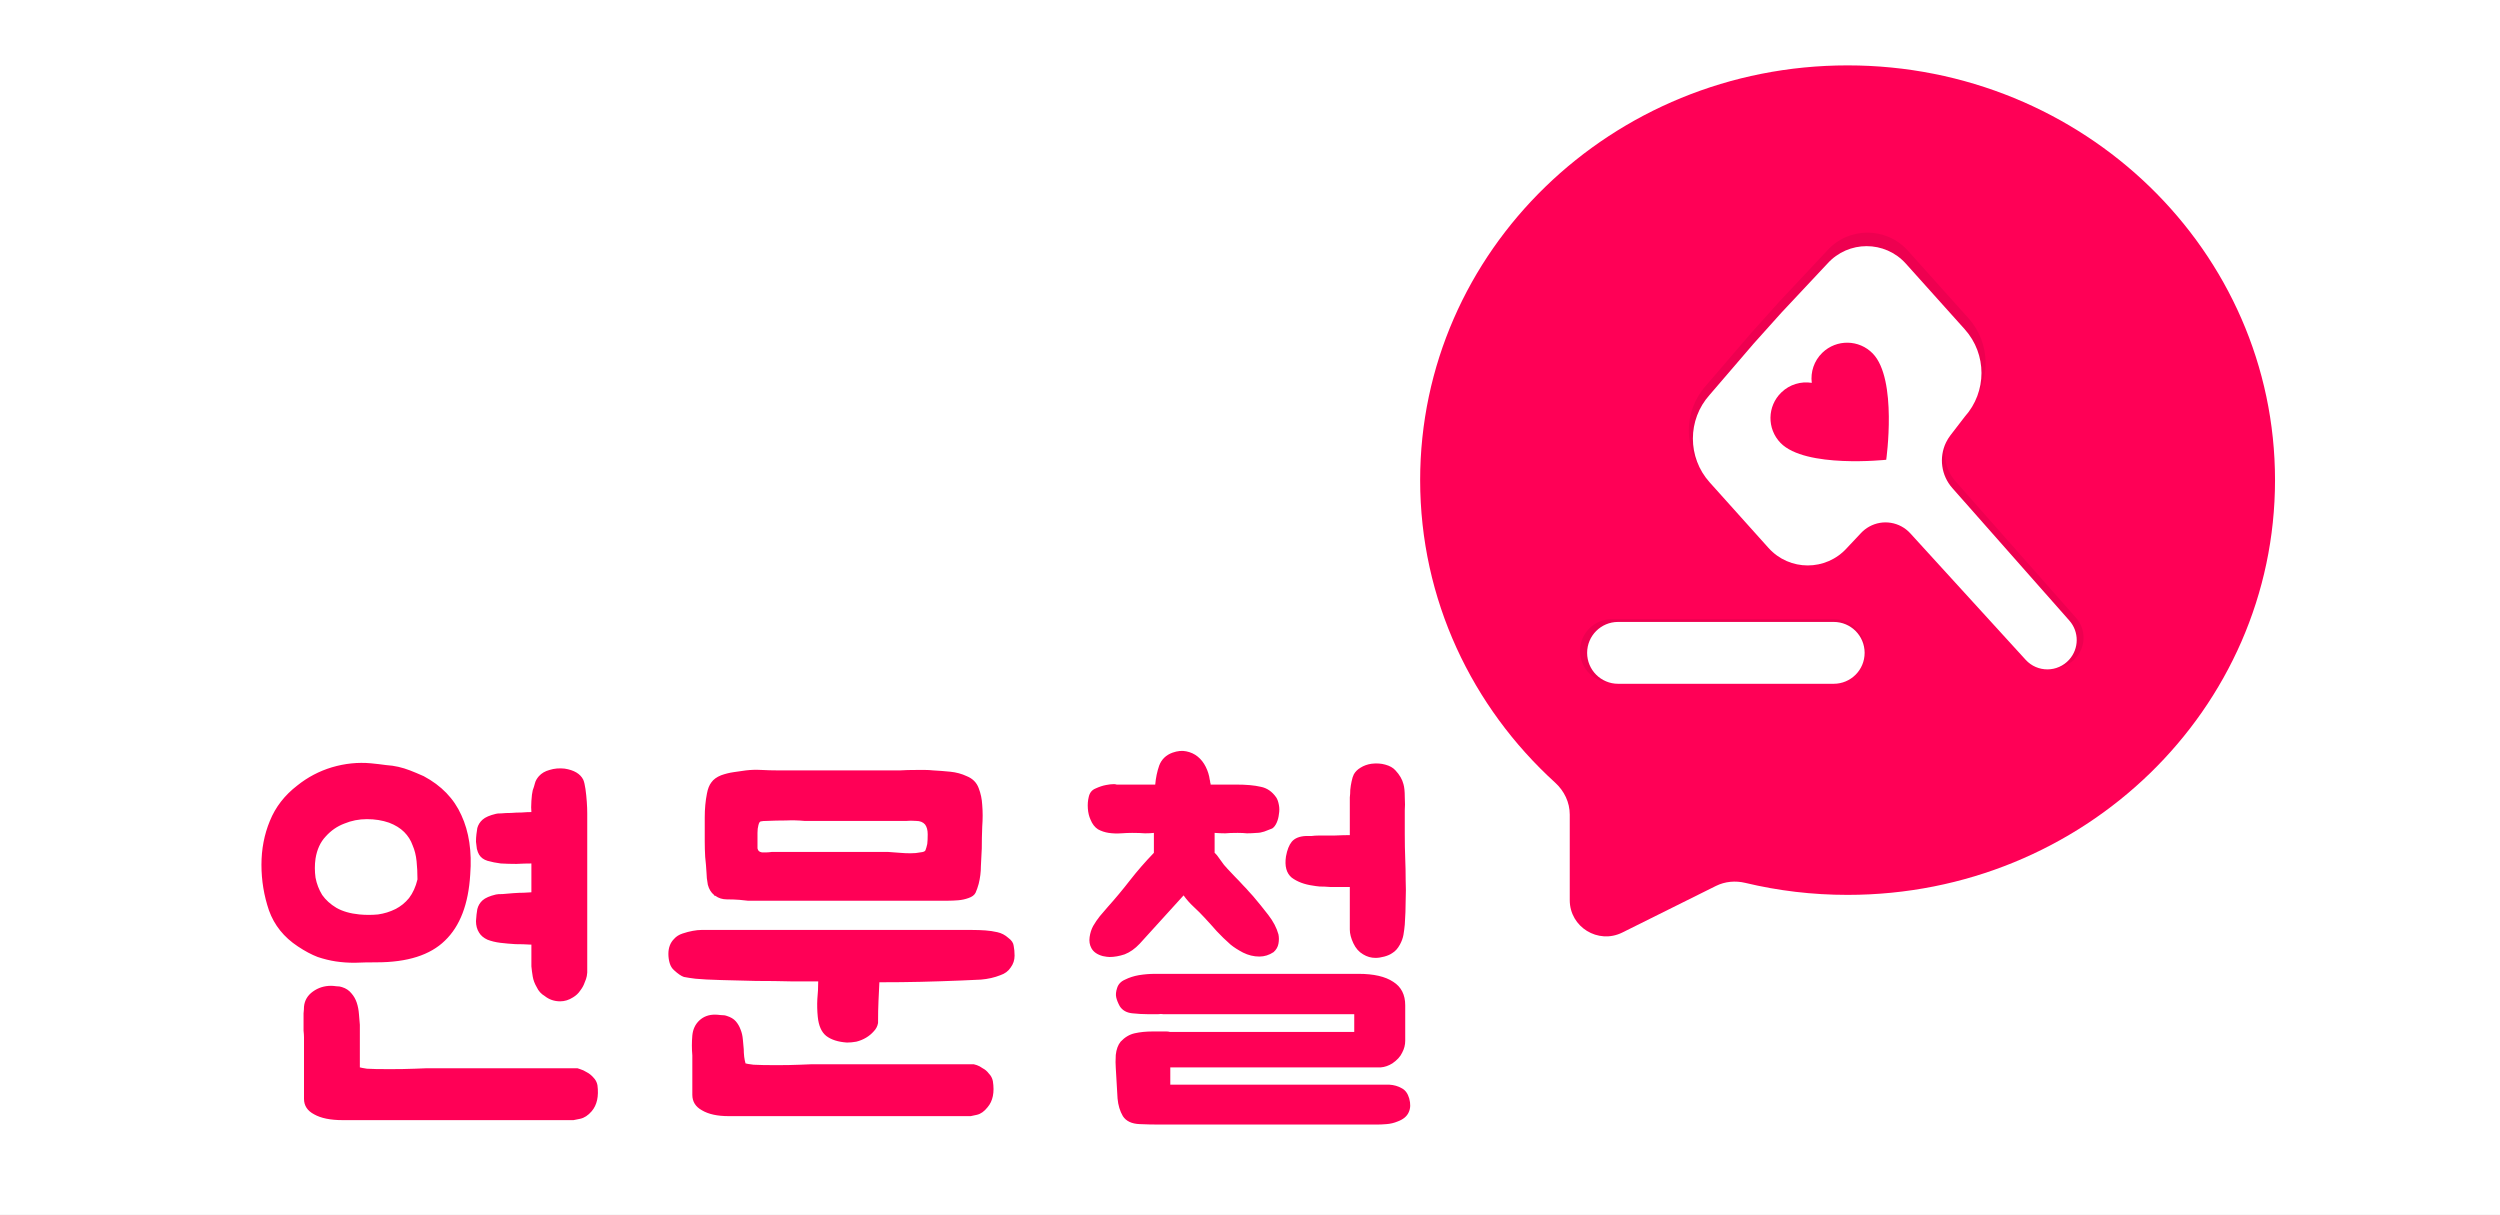
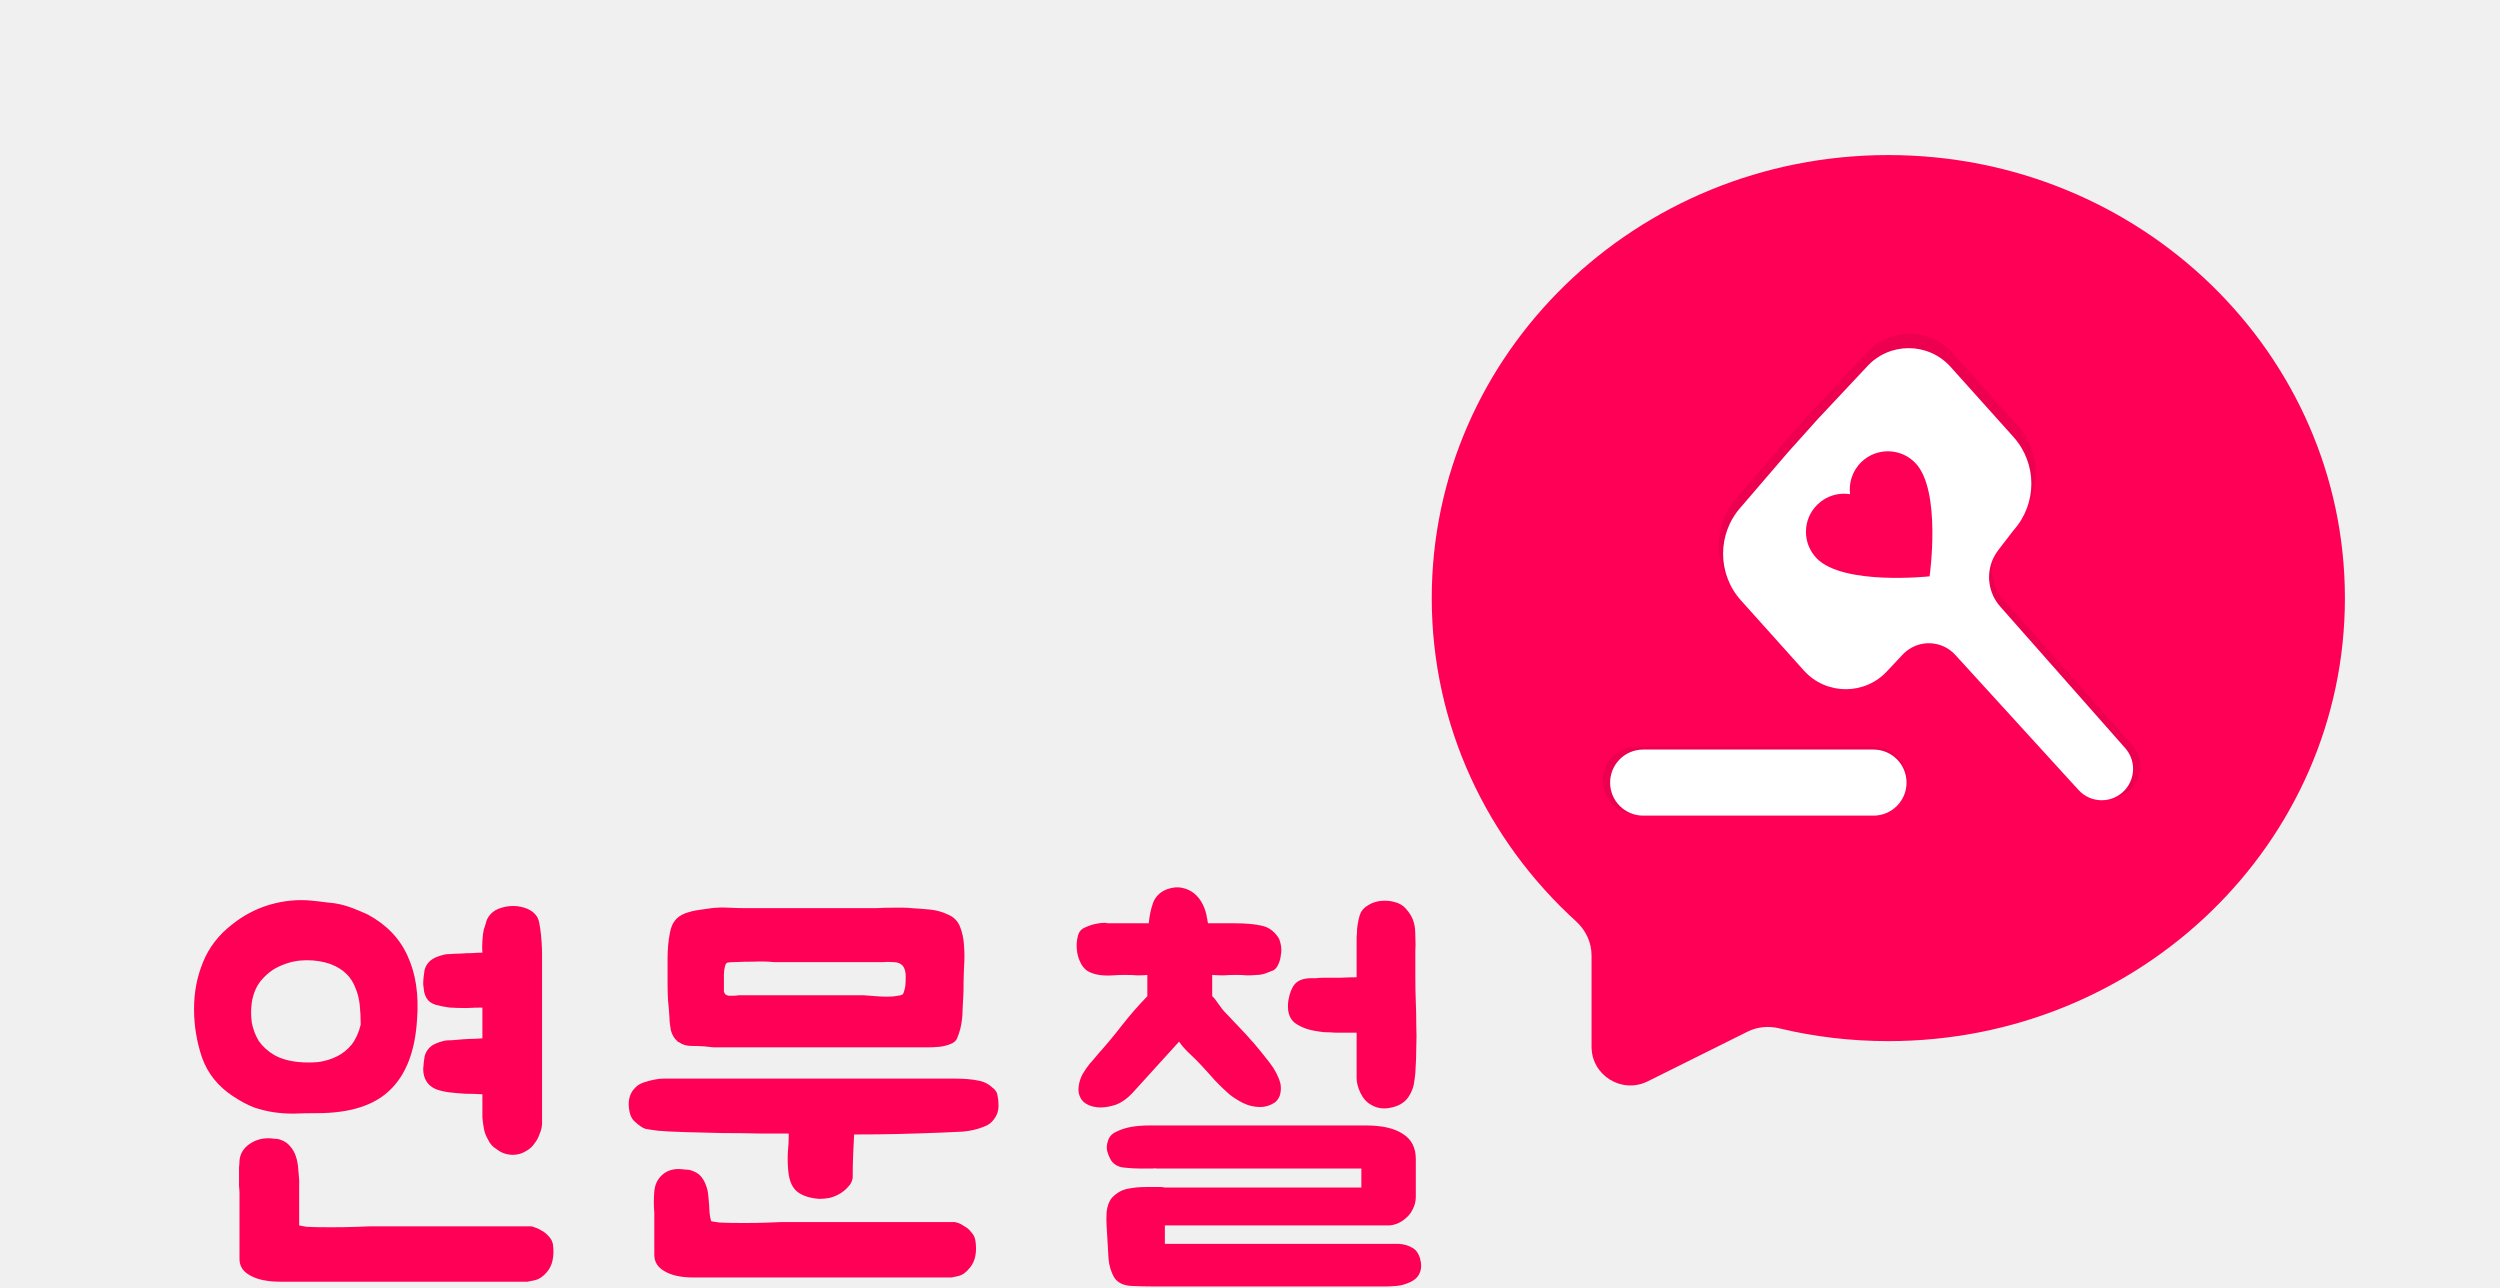
- <svg xmlns="http://www.w3.org/2000/svg" width="282" height="137" viewBox="0 0 282 137" fill="none">
-   <g clip-path="url(#clip0_31_843)">
-     <rect width="282" height="137" fill="white" />
-     <path d="M47.791 87.55C49.791 88.617 51.207 90.083 52.041 91.95C52.907 93.817 53.241 96.05 53.041 98.65C52.841 101.983 51.891 104.467 50.191 106.1C48.524 107.733 45.957 108.55 42.491 108.55C41.591 108.55 40.757 108.567 39.991 108.6C39.257 108.6 38.557 108.55 37.891 108.45C37.224 108.35 36.541 108.183 35.841 107.95C35.141 107.683 34.391 107.283 33.591 106.75C32.024 105.717 30.941 104.367 30.341 102.7C29.774 101.033 29.491 99.317 29.491 97.55C29.491 95.783 29.807 94.133 30.441 92.6C31.074 91.033 32.107 89.7 33.541 88.6C34.707 87.667 36.007 86.983 37.441 86.55C38.907 86.117 40.374 85.967 41.841 86.1C42.507 86.167 43.074 86.233 43.541 86.3C44.041 86.333 44.507 86.4 44.941 86.5C45.374 86.6 45.807 86.733 46.241 86.9C46.674 87.067 47.191 87.283 47.791 87.55ZM65.141 120.5C65.141 120.5 65.241 120.533 65.441 120.6C65.674 120.667 65.924 120.783 66.191 120.95C66.457 121.083 66.707 121.283 66.941 121.55C67.174 121.783 67.324 122.067 67.391 122.4C67.557 123.667 67.341 124.65 66.741 125.35C66.341 125.817 65.907 126.1 65.441 126.2C64.974 126.3 64.724 126.35 64.691 126.35H38.641C37.274 126.35 36.207 126.133 35.441 125.7C34.674 125.3 34.291 124.717 34.291 123.95V117C34.291 116.8 34.274 116.55 34.241 116.25C34.241 115.95 34.241 115.633 34.241 115.3C34.241 114.933 34.241 114.6 34.241 114.3C34.274 114 34.291 113.75 34.291 113.55C34.357 112.85 34.691 112.283 35.291 111.85C35.891 111.417 36.574 111.2 37.341 111.2C37.507 111.2 37.707 111.217 37.941 111.25C38.207 111.25 38.424 111.283 38.591 111.35C39.024 111.483 39.374 111.717 39.641 112.05C39.907 112.35 40.107 112.7 40.241 113.1C40.374 113.5 40.457 113.933 40.491 114.4C40.524 114.833 40.557 115.233 40.591 115.6C40.591 115.733 40.591 116.05 40.591 116.55C40.591 117.017 40.591 117.533 40.591 118.1C40.591 118.633 40.591 119.133 40.591 119.6C40.591 120.033 40.591 120.3 40.591 120.4C40.691 120.433 40.957 120.483 41.391 120.55C41.857 120.583 42.707 120.6 43.941 120.6C45.007 120.6 45.957 120.583 46.791 120.55C47.624 120.517 48.057 120.5 48.091 120.5H65.141ZM65.791 87.95C65.891 88.183 65.974 88.533 66.041 89C66.107 89.467 66.157 89.95 66.191 90.45C66.224 90.917 66.241 91.35 66.241 91.75C66.241 92.15 66.241 92.383 66.241 92.45V109.7C66.241 109.733 66.224 109.867 66.191 110.1C66.157 110.3 66.074 110.55 65.941 110.85C65.841 111.15 65.674 111.45 65.441 111.75C65.241 112.05 64.974 112.3 64.641 112.5C64.174 112.8 63.691 112.95 63.191 112.95C62.524 112.95 61.941 112.75 61.441 112.35C61.041 112.117 60.741 111.783 60.541 111.35C60.307 110.95 60.157 110.55 60.091 110.15C60.024 109.75 59.974 109.367 59.941 109V106.55H59.791C59.291 106.517 58.741 106.5 58.141 106.5C57.574 106.467 57.007 106.417 56.441 106.35C55.907 106.283 55.424 106.167 54.991 106C54.557 105.8 54.241 105.533 54.041 105.2C53.807 104.833 53.691 104.4 53.691 103.9C53.724 103.367 53.774 102.917 53.841 102.55C53.941 102.15 54.141 101.817 54.441 101.55C54.741 101.283 55.241 101.067 55.941 100.9C56.074 100.867 56.324 100.85 56.691 100.85C57.091 100.817 57.491 100.783 57.891 100.75C58.324 100.717 58.724 100.7 59.091 100.7C59.491 100.667 59.774 100.65 59.941 100.65V97.4C59.441 97.4 58.874 97.417 58.241 97.45C57.641 97.45 57.057 97.433 56.491 97.4C55.957 97.333 55.457 97.233 54.991 97.1C54.557 96.967 54.241 96.733 54.041 96.4C53.941 96.233 53.857 96.017 53.791 95.75C53.757 95.483 53.724 95.217 53.691 94.95C53.691 94.65 53.707 94.367 53.741 94.1C53.774 93.833 53.807 93.6 53.841 93.4C53.941 93.033 54.141 92.717 54.441 92.45C54.741 92.183 55.241 91.967 55.941 91.8C56.041 91.767 56.241 91.75 56.541 91.75C56.874 91.717 57.241 91.7 57.641 91.7C58.041 91.667 58.441 91.65 58.841 91.65C59.274 91.617 59.641 91.6 59.941 91.6C59.907 91.3 59.907 90.883 59.941 90.35C59.974 89.817 60.024 89.417 60.091 89.15C60.191 88.883 60.274 88.617 60.341 88.35C60.407 88.083 60.557 87.817 60.791 87.55C61.091 87.217 61.491 86.983 61.991 86.85C62.524 86.683 63.091 86.633 63.691 86.7C64.757 86.867 65.457 87.283 65.791 87.95ZM47.091 99.2C47.091 98.467 47.057 97.783 46.991 97.15C46.924 96.483 46.774 95.883 46.541 95.35C46.341 94.783 46.024 94.283 45.591 93.85C45.157 93.417 44.591 93.067 43.891 92.8C43.124 92.533 42.291 92.4 41.391 92.4C40.491 92.4 39.641 92.567 38.841 92.9C38.041 93.2 37.341 93.683 36.741 94.35C36.141 94.983 35.757 95.817 35.591 96.85C35.491 97.55 35.491 98.267 35.591 99C35.724 99.7 35.974 100.35 36.341 100.95C36.741 101.517 37.274 102 37.941 102.4C38.641 102.8 39.507 103.05 40.541 103.15C41.241 103.217 41.941 103.217 42.641 103.15C43.341 103.05 43.991 102.85 44.591 102.55C45.191 102.25 45.707 101.833 46.141 101.3C46.574 100.733 46.891 100.033 47.091 99.2ZM80.695 101.05C80.594 101.05 80.544 101.017 80.544 100.95C80.211 100.683 79.978 100.3 79.844 99.8C79.745 99.267 79.695 98.817 79.695 98.45C79.661 97.85 79.611 97.25 79.544 96.65C79.511 96.05 79.495 95.467 79.495 94.9C79.495 94.033 79.495 93.133 79.495 92.2C79.495 91.233 79.578 90.333 79.745 89.5C79.844 88.967 80.011 88.55 80.245 88.25C80.478 87.917 80.844 87.65 81.344 87.45C81.811 87.283 82.278 87.167 82.745 87.1C83.211 87.033 83.678 86.967 84.144 86.9C84.711 86.833 85.294 86.817 85.894 86.85C86.495 86.883 87.094 86.9 87.695 86.9H97.195C98.028 86.9 98.661 86.9 99.094 86.9C99.561 86.9 99.978 86.9 100.345 86.9C100.711 86.9 101.111 86.9 101.545 86.9C102.011 86.867 102.661 86.85 103.495 86.85C103.795 86.85 104.078 86.85 104.345 86.85C104.645 86.85 104.945 86.867 105.245 86.9C105.878 86.933 106.528 86.983 107.195 87.05C107.861 87.117 108.478 87.283 109.045 87.55C109.711 87.817 110.161 88.267 110.395 88.9C110.628 89.5 110.761 90.133 110.795 90.8C110.861 91.567 110.861 92.383 110.795 93.25C110.761 94.117 110.745 94.933 110.745 95.7C110.711 96.367 110.678 97.033 110.645 97.7C110.645 98.367 110.561 99.033 110.395 99.7C110.295 100.067 110.178 100.4 110.045 100.7C109.911 100.967 109.645 101.167 109.245 101.3C108.878 101.433 108.495 101.517 108.095 101.55C107.695 101.583 107.311 101.6 106.945 101.6H85.344C85.011 101.6 84.678 101.6 84.344 101.6C84.044 101.567 83.728 101.533 83.394 101.5C82.961 101.467 82.495 101.45 81.995 101.45C81.495 101.45 81.061 101.317 80.695 101.05ZM108.445 110.6C106.778 110.667 105.245 110.717 103.845 110.75C102.445 110.783 100.895 110.8 99.195 110.8C99.161 111.5 99.128 112.2 99.094 112.9C99.061 113.6 99.044 114.433 99.044 115.4C98.978 115.767 98.811 116.083 98.544 116.35C98.311 116.617 98.028 116.85 97.695 117.05C97.361 117.25 96.995 117.4 96.594 117.5C96.228 117.567 95.878 117.6 95.544 117.6C94.544 117.533 93.761 117.283 93.195 116.85C92.661 116.417 92.344 115.7 92.245 114.7C92.178 114.033 92.161 113.367 92.195 112.7C92.261 112.033 92.294 111.367 92.294 110.7C91.528 110.7 90.511 110.7 89.245 110.7C87.978 110.667 86.661 110.65 85.294 110.65C83.928 110.617 82.611 110.583 81.344 110.55C80.111 110.517 79.144 110.467 78.445 110.4C77.911 110.333 77.478 110.267 77.144 110.2C76.844 110.1 76.478 109.85 76.044 109.45C75.811 109.25 75.644 108.983 75.544 108.65C75.445 108.317 75.394 107.967 75.394 107.6C75.394 106.9 75.611 106.333 76.044 105.9C76.278 105.633 76.594 105.433 76.995 105.3C77.394 105.167 77.778 105.067 78.144 105C78.511 104.933 78.828 104.9 79.094 104.9C79.394 104.9 79.561 104.9 79.594 104.9H108.195C108.695 104.9 109.195 104.9 109.695 104.9C110.195 104.9 110.678 104.917 111.145 104.95C111.611 104.983 112.061 105.05 112.495 105.15C112.961 105.25 113.378 105.467 113.745 105.8C114.111 106.067 114.311 106.367 114.345 106.7C114.411 107.033 114.445 107.4 114.445 107.8C114.445 108.3 114.295 108.75 113.995 109.15C113.728 109.55 113.345 109.833 112.845 110C112.178 110.267 111.445 110.433 110.645 110.5C109.878 110.533 109.145 110.567 108.445 110.6ZM109.845 120.05C109.878 120.05 109.995 120.083 110.195 120.15C110.395 120.217 110.611 120.333 110.845 120.5C111.111 120.633 111.345 120.833 111.545 121.1C111.778 121.333 111.928 121.617 111.995 121.95C112.195 123.217 111.995 124.2 111.395 124.9C111.028 125.367 110.628 125.65 110.195 125.75C109.761 125.85 109.528 125.9 109.495 125.9H82.195C80.928 125.9 79.928 125.683 79.195 125.25C78.461 124.85 78.094 124.267 78.094 123.5V119.05C78.028 118.317 78.028 117.567 78.094 116.8C78.161 116.1 78.428 115.533 78.894 115.1C79.361 114.667 79.945 114.45 80.644 114.45C80.811 114.45 81.028 114.467 81.294 114.5C81.594 114.5 81.828 114.533 81.995 114.6C82.428 114.733 82.761 114.933 82.995 115.2C83.228 115.467 83.411 115.783 83.544 116.15C83.678 116.483 83.761 116.85 83.794 117.25C83.828 117.617 83.861 117.983 83.894 118.35C83.894 118.617 83.911 118.9 83.945 119.2C83.978 119.467 84.028 119.717 84.094 119.95C84.161 119.983 84.461 120.033 84.995 120.1C85.561 120.133 86.428 120.15 87.594 120.15C88.594 120.15 89.478 120.133 90.245 120.1C91.044 120.067 91.461 120.05 91.495 120.05H109.845ZM85.445 95.2C85.445 95.367 85.445 95.533 85.445 95.7C85.478 95.833 85.528 95.933 85.594 96C85.661 96.067 85.778 96.117 85.945 96.15C86.111 96.15 86.278 96.15 86.445 96.15C86.611 96.15 86.811 96.133 87.044 96.1H100.195C100.661 96.133 101.111 96.167 101.545 96.2C101.911 96.233 102.295 96.25 102.695 96.25C103.128 96.25 103.495 96.217 103.795 96.15C104.161 96.117 104.361 96.033 104.395 95.9C104.461 95.733 104.528 95.5 104.595 95.2C104.628 94.933 104.645 94.567 104.645 94.1C104.645 93.633 104.545 93.267 104.345 93C104.111 92.733 103.778 92.6 103.345 92.6C102.911 92.567 102.545 92.567 102.245 92.6H97.695C97.594 92.6 97.195 92.6 96.495 92.6C95.794 92.6 95.028 92.6 94.195 92.6C93.394 92.6 92.644 92.6 91.945 92.6C91.245 92.6 90.844 92.6 90.745 92.6C90.044 92.533 89.344 92.517 88.644 92.55C87.945 92.55 87.228 92.567 86.495 92.6C86.195 92.6 85.978 92.617 85.844 92.65C85.711 92.65 85.611 92.8 85.544 93.1C85.478 93.333 85.445 93.617 85.445 93.95C85.445 94.283 85.445 94.55 85.445 94.75V95.2ZM156.709 122.35C157.242 122.383 157.709 122.517 158.109 122.75C158.509 122.95 158.792 123.333 158.959 123.9C159.126 124.5 159.109 125.017 158.909 125.45C158.709 125.917 158.292 126.267 157.659 126.5C157.259 126.667 156.842 126.767 156.409 126.8C156.009 126.833 155.642 126.85 155.309 126.85H132.859C132.192 126.85 131.492 126.85 130.759 126.85C130.026 126.85 129.292 126.833 128.559 126.8C127.659 126.767 127.026 126.467 126.659 125.9C126.326 125.333 126.126 124.667 126.059 123.9L125.859 120.45C125.826 120.083 125.826 119.6 125.859 119C125.926 118.367 126.109 117.867 126.409 117.5C126.876 117 127.409 116.683 128.009 116.55C128.609 116.417 129.276 116.35 130.009 116.35H131.559C131.726 116.35 131.859 116.367 131.959 116.4C132.059 116.4 132.159 116.4 132.259 116.4H152.759V114.4H131.759C131.592 114.4 131.409 114.4 131.209 114.4C131.042 114.367 130.859 114.367 130.659 114.4H129.459C128.926 114.4 128.342 114.367 127.709 114.3C127.076 114.233 126.609 113.967 126.309 113.5C126.109 113.133 125.976 112.8 125.909 112.5C125.842 112.2 125.876 111.85 126.009 111.45C126.142 111.017 126.442 110.7 126.909 110.5C127.376 110.267 127.892 110.1 128.459 110C129.059 109.9 129.676 109.85 130.309 109.85C130.942 109.85 131.492 109.85 131.959 109.85H153.259C154.959 109.85 156.259 110.15 157.159 110.75C158.059 111.317 158.509 112.2 158.509 113.4V117.4C158.509 117.867 158.392 118.317 158.159 118.75C157.959 119.183 157.592 119.583 157.059 119.95C156.626 120.217 156.192 120.367 155.759 120.4C155.326 120.4 154.892 120.4 154.459 120.4H132.009V122.35H156.709ZM141.359 101.1C141.926 101.767 142.492 102.467 143.059 103.2C143.626 103.933 144.009 104.667 144.209 105.4C144.276 105.733 144.276 106.083 144.209 106.45C144.142 106.817 143.959 107.133 143.659 107.4C143.159 107.733 142.626 107.9 142.059 107.9C141.426 107.9 140.809 107.75 140.209 107.45C139.642 107.15 139.176 106.85 138.809 106.55C138.242 106.05 137.726 105.55 137.259 105.05C136.792 104.517 136.326 104 135.859 103.5C135.492 103.1 135.092 102.7 134.659 102.3C134.226 101.9 133.842 101.467 133.509 101L128.559 106.45C128.026 107.017 127.459 107.417 126.859 107.65C126.259 107.85 125.692 107.95 125.159 107.95C124.992 107.95 124.742 107.917 124.409 107.85C123.776 107.683 123.342 107.383 123.109 106.95C122.909 106.583 122.842 106.167 122.909 105.7C122.976 105.233 123.109 104.817 123.309 104.45C123.542 104.05 123.792 103.683 124.059 103.35C124.359 103.017 124.659 102.667 124.959 102.3C125.826 101.333 126.659 100.333 127.459 99.3C128.292 98.233 129.192 97.2 130.159 96.2V93.95C129.892 93.983 129.559 94 129.159 94C128.759 93.967 128.276 93.95 127.709 93.95C127.342 93.95 126.926 93.967 126.459 94C125.992 94.033 125.526 94.017 125.059 93.95C124.626 93.883 124.226 93.75 123.859 93.55C123.492 93.317 123.209 92.95 123.009 92.45C122.842 92.083 122.742 91.667 122.709 91.2C122.676 90.733 122.709 90.3 122.809 89.9C122.909 89.433 123.159 89.117 123.559 88.95C123.992 88.75 124.392 88.617 124.759 88.55C125.092 88.483 125.392 88.45 125.659 88.45C125.759 88.45 125.859 88.467 125.959 88.5C126.059 88.5 126.159 88.5 126.259 88.5H130.309C130.376 87.733 130.526 87.017 130.759 86.35C131.026 85.65 131.526 85.167 132.259 84.9C132.826 84.7 133.342 84.65 133.809 84.75C134.309 84.85 134.742 85.05 135.109 85.35C135.476 85.65 135.776 86.033 136.009 86.5C136.242 86.967 136.392 87.45 136.459 87.95C136.492 88.05 136.509 88.15 136.509 88.25C136.542 88.317 136.559 88.4 136.559 88.5H139.409C140.576 88.5 141.509 88.583 142.209 88.75C142.909 88.883 143.492 89.283 143.959 89.95C144.092 90.15 144.192 90.433 144.259 90.8C144.326 91.133 144.326 91.483 144.259 91.85C144.226 92.183 144.142 92.5 144.009 92.8C143.876 93.1 143.709 93.317 143.509 93.45C143.242 93.55 142.942 93.667 142.609 93.8C142.309 93.9 142.026 93.95 141.759 93.95C141.359 93.983 140.992 94 140.659 94C140.359 93.967 140.009 93.95 139.609 93.95C139.009 93.95 138.542 93.967 138.209 94C137.876 94 137.476 93.983 137.009 93.95C137.009 94.383 137.009 94.633 137.009 94.7C137.009 94.767 137.009 94.817 137.009 94.85C137.009 94.883 137.009 94.983 137.009 95.15C137.009 95.283 137.009 95.633 137.009 96.2C137.176 96.333 137.392 96.6 137.659 97C137.926 97.4 138.192 97.733 138.459 98C138.726 98.267 139.009 98.567 139.309 98.9C139.609 99.2 139.926 99.533 140.259 99.9C140.492 100.133 140.692 100.35 140.859 100.55C141.026 100.75 141.192 100.933 141.359 101.1ZM158.459 104.3C158.426 104.667 158.376 105.05 158.309 105.45C158.242 105.817 158.109 106.183 157.909 106.55C157.676 106.983 157.392 107.3 157.059 107.5C156.826 107.667 156.526 107.8 156.159 107.9C155.792 108 155.459 108.05 155.159 108.05C154.659 108.05 154.192 107.917 153.759 107.65C153.292 107.383 152.926 106.967 152.659 106.4C152.392 105.833 152.259 105.317 152.259 104.85V100.05C151.959 100.05 151.609 100.05 151.209 100.05C150.809 100.05 150.409 100.05 150.009 100.05C149.609 100.017 149.226 100 148.859 100C148.526 99.967 148.276 99.933 148.109 99.9C147.142 99.767 146.342 99.467 145.709 99C145.109 98.5 144.892 97.7 145.059 96.6C145.192 95.867 145.409 95.317 145.709 94.95C146.042 94.55 146.576 94.333 147.309 94.3C147.542 94.3 147.759 94.3 147.959 94.3C148.192 94.267 148.442 94.25 148.709 94.25C149.109 94.25 149.692 94.25 150.459 94.25C151.226 94.217 151.826 94.2 152.259 94.2V90.45C152.259 90.383 152.259 90.217 152.259 89.95C152.292 89.683 152.309 89.4 152.309 89.1C152.342 88.767 152.392 88.45 152.459 88.15C152.526 87.817 152.609 87.55 152.709 87.35C152.876 87.05 153.126 86.8 153.459 86.6C153.826 86.367 154.242 86.217 154.709 86.15C155.276 86.083 155.792 86.117 156.259 86.25C156.759 86.383 157.142 86.6 157.409 86.9C157.876 87.4 158.176 87.917 158.309 88.45C158.409 88.783 158.459 89.267 158.459 89.9C158.492 90.533 158.492 91.033 158.459 91.4V94.1C158.459 95.1 158.476 96.017 158.509 96.85C158.542 97.65 158.559 98.45 158.559 99.25C158.592 100.017 158.592 100.8 158.559 101.6C158.559 102.4 158.526 103.3 158.459 104.3Z" fill="#FF0056" />
-     <path d="M256.622 54.159C256.622 79.998 235.046 100.943 208.407 100.943C204.427 100.943 200.572 100.477 196.874 99.59C195.753 99.321 194.582 99.424 193.55 99.938L182.998 105.189C180.274 106.545 177.068 104.573 177.068 101.54V91.884C177.068 90.504 176.448 89.218 175.426 88.287C166.039 79.746 160.193 67.618 160.193 54.159C160.193 28.32 181.769 7.375 208.407 7.375C235.046 7.375 256.622 28.32 256.622 54.159Z" fill="url(#paint0_radial_31_843)" />
-     <path opacity="0.07" fill-rule="evenodd" clip-rule="evenodd" d="M222.034 46.031C224.625 43.145 224.625 38.77 222.034 35.883L215.204 28.272C212.773 25.563 208.528 25.563 206.097 28.272V28.272L200.762 33.962L197.542 37.55L192.436 43.494V43.494C189.846 46.381 189.846 50.755 192.436 53.642L199.267 61.253C201.698 63.962 205.943 63.962 208.374 61.253V61.253L210.008 59.516C210.282 59.225 210.599 58.978 210.949 58.783V58.783C212.526 57.904 214.502 58.226 215.719 59.56L229.103 74.234C230.462 75.723 232.809 75.714 234.155 74.214V74.214C235.31 72.927 235.318 70.98 234.173 69.684L220.591 54.302C219.307 52.847 219.02 50.764 219.865 49.017V49.017C220.009 48.718 220.183 48.436 220.385 48.173L222.034 46.031V46.031ZM206.834 77.016C208.815 77.016 210.422 75.409 210.422 73.428V73.428C210.422 71.446 208.815 69.84 206.834 69.84H181.811C179.83 69.84 178.223 71.446 178.223 73.428V73.428C178.223 75.409 179.83 77.016 181.811 77.016H206.834Z" fill="black" />
-     <path fill-rule="evenodd" clip-rule="evenodd" d="M221.622 47.007C224.141 44.2 224.141 39.947 221.622 37.141L214.982 29.741C212.618 27.108 208.491 27.108 206.128 29.741V29.741L200.941 35.273L197.811 38.761L192.847 44.54V44.54C190.328 47.347 190.328 51.6 192.847 54.406L199.487 61.806C201.851 64.44 205.977 64.44 208.341 61.806V61.806L209.93 60.117C210.197 59.834 210.505 59.594 210.845 59.405V59.405C212.379 58.55 214.299 58.863 215.482 60.16L228.495 74.426C229.816 75.874 232.098 75.865 233.406 74.407V74.407C234.529 73.156 234.537 71.263 233.424 70.003L220.219 55.048C218.971 53.634 218.692 51.608 219.513 49.91V49.91C219.653 49.62 219.823 49.345 220.019 49.09L221.622 47.007V47.007ZM206.844 77.131C208.771 77.131 210.332 75.569 210.332 73.643V73.643C210.332 71.716 208.771 70.154 206.844 70.154H182.516C180.59 70.154 179.028 71.716 179.028 73.643V73.643C179.028 75.569 180.59 77.131 182.516 77.131H206.844Z" fill="white" />
-     <path d="M200.842 49.959C203.641 52.851 212.766 51.861 212.766 51.861C212.766 51.861 214.052 42.774 211.253 39.882C209.707 38.285 207.159 38.243 205.561 39.789C204.615 40.705 204.215 41.972 204.367 43.185C203.16 42.994 201.88 43.352 200.935 44.268C199.337 45.814 199.296 48.362 200.842 49.959Z" fill="#FF0056" />
-   </g>
+ <svg xmlns="http://www.w3.org/2000/svg" width="264" height="136" viewBox="0 0 264 136" fill="none">
+   <path d="M38.791 96.55C40.791 97.617 42.207 99.083 43.041 100.95C43.907 102.817 44.241 105.05 44.041 107.65C43.841 110.983 42.891 113.467 41.191 115.1C39.524 116.733 36.957 117.55 33.491 117.55C32.591 117.55 31.757 117.567 30.991 117.6C30.257 117.6 29.557 117.55 28.891 117.45C28.224 117.35 27.541 117.183 26.841 116.95C26.141 116.683 25.391 116.283 24.591 115.75C23.024 114.717 21.941 113.367 21.341 111.7C20.774 110.033 20.491 108.317 20.491 106.55C20.491 104.783 20.807 103.133 21.441 101.6C22.074 100.033 23.107 98.7 24.541 97.6C25.707 96.667 27.007 95.983 28.441 95.55C29.907 95.117 31.374 94.967 32.841 95.1C33.507 95.167 34.074 95.233 34.541 95.3C35.041 95.333 35.507 95.4 35.941 95.5C36.374 95.6 36.807 95.733 37.241 95.9C37.674 96.067 38.191 96.283 38.791 96.55ZM56.141 129.5C56.141 129.5 56.241 129.533 56.441 129.6C56.674 129.667 56.924 129.783 57.191 129.95C57.457 130.083 57.707 130.283 57.941 130.55C58.174 130.783 58.324 131.067 58.391 131.4C58.557 132.667 58.341 133.65 57.741 134.35C57.341 134.817 56.907 135.1 56.441 135.2C55.974 135.3 55.724 135.35 55.691 135.35H29.641C28.274 135.35 27.207 135.133 26.441 134.7C25.674 134.3 25.291 133.717 25.291 132.95V126C25.291 125.8 25.274 125.55 25.241 125.25C25.241 124.95 25.241 124.633 25.241 124.3C25.241 123.933 25.241 123.6 25.241 123.3C25.274 123 25.291 122.75 25.291 122.55C25.357 121.85 25.691 121.283 26.291 120.85C26.891 120.417 27.574 120.2 28.341 120.2C28.507 120.2 28.707 120.217 28.941 120.25C29.207 120.25 29.424 120.283 29.591 120.35C30.024 120.483 30.374 120.717 30.641 121.05C30.907 121.35 31.107 121.7 31.241 122.1C31.374 122.5 31.457 122.933 31.491 123.4C31.524 123.833 31.557 124.233 31.591 124.6C31.591 124.733 31.591 125.05 31.591 125.55C31.591 126.017 31.591 126.533 31.591 127.1C31.591 127.633 31.591 128.133 31.591 128.6C31.591 129.033 31.591 129.3 31.591 129.4C31.691 129.433 31.957 129.483 32.391 129.55C32.857 129.583 33.707 129.6 34.941 129.6C36.007 129.6 36.957 129.583 37.791 129.55C38.624 129.517 39.057 129.5 39.091 129.5H56.141ZM56.791 96.95C56.891 97.183 56.974 97.533 57.041 98C57.107 98.467 57.157 98.95 57.191 99.45C57.224 99.917 57.241 100.35 57.241 100.75C57.241 101.15 57.241 101.383 57.241 101.45V118.7C57.241 118.733 57.224 118.867 57.191 119.1C57.157 119.3 57.074 119.55 56.941 119.85C56.841 120.15 56.674 120.45 56.441 120.75C56.241 121.05 55.974 121.3 55.641 121.5C55.174 121.8 54.691 121.95 54.191 121.95C53.524 121.95 52.941 121.75 52.441 121.35C52.041 121.117 51.741 120.783 51.541 120.35C51.307 119.95 51.157 119.55 51.091 119.15C51.024 118.75 50.974 118.367 50.941 118V115.55H50.791C50.291 115.517 49.741 115.5 49.141 115.5C48.574 115.467 48.007 115.417 47.441 115.35C46.907 115.283 46.424 115.167 45.991 115C45.557 114.8 45.241 114.533 45.041 114.2C44.807 113.833 44.691 113.4 44.691 112.9C44.724 112.367 44.774 111.917 44.841 111.55C44.941 111.15 45.141 110.817 45.441 110.55C45.741 110.283 46.241 110.067 46.941 109.9C47.074 109.867 47.324 109.85 47.691 109.85C48.091 109.817 48.491 109.783 48.891 109.75C49.324 109.717 49.724 109.7 50.091 109.7C50.491 109.667 50.774 109.65 50.941 109.65V106.4C50.441 106.4 49.874 106.417 49.241 106.45C48.641 106.45 48.057 106.433 47.491 106.4C46.957 106.333 46.457 106.233 45.991 106.1C45.557 105.967 45.241 105.733 45.041 105.4C44.941 105.233 44.857 105.017 44.791 104.75C44.757 104.483 44.724 104.217 44.691 103.95C44.691 103.65 44.707 103.367 44.741 103.1C44.774 102.833 44.807 102.6 44.841 102.4C44.941 102.033 45.141 101.717 45.441 101.45C45.741 101.183 46.241 100.967 46.941 100.8C47.041 100.767 47.241 100.75 47.541 100.75C47.874 100.717 48.241 100.7 48.641 100.7C49.041 100.667 49.441 100.65 49.841 100.65C50.274 100.617 50.641 100.6 50.941 100.6C50.907 100.3 50.907 99.883 50.941 99.35C50.974 98.817 51.024 98.417 51.091 98.15C51.191 97.883 51.274 97.617 51.341 97.35C51.407 97.083 51.557 96.817 51.791 96.55C52.091 96.217 52.491 95.983 52.991 95.85C53.524 95.683 54.091 95.633 54.691 95.7C55.757 95.867 56.457 96.283 56.791 96.95ZM38.091 108.2C38.091 107.467 38.057 106.783 37.991 106.15C37.924 105.483 37.774 104.883 37.541 104.35C37.341 103.783 37.024 103.283 36.591 102.85C36.157 102.417 35.591 102.067 34.891 101.8C34.124 101.533 33.291 101.4 32.391 101.4C31.491 101.4 30.641 101.567 29.841 101.9C29.041 102.2 28.341 102.683 27.741 103.35C27.141 103.983 26.757 104.817 26.591 105.85C26.491 106.55 26.491 107.267 26.591 108C26.724 108.7 26.974 109.35 27.341 109.95C27.741 110.517 28.274 111 28.941 111.4C29.641 111.8 30.507 112.05 31.541 112.15C32.241 112.217 32.941 112.217 33.641 112.15C34.341 112.05 34.991 111.85 35.591 111.55C36.191 111.25 36.707 110.833 37.141 110.3C37.574 109.733 37.891 109.033 38.091 108.2ZM71.695 110.05C71.594 110.05 71.544 110.017 71.544 109.95C71.211 109.683 70.978 109.3 70.844 108.8C70.745 108.267 70.695 107.817 70.695 107.45C70.661 106.85 70.611 106.25 70.544 105.65C70.511 105.05 70.495 104.467 70.495 103.9C70.495 103.033 70.495 102.133 70.495 101.2C70.495 100.233 70.578 99.333 70.745 98.5C70.844 97.967 71.011 97.55 71.245 97.25C71.478 96.917 71.844 96.65 72.344 96.45C72.811 96.283 73.278 96.167 73.745 96.1C74.211 96.033 74.678 95.967 75.144 95.9C75.711 95.833 76.294 95.817 76.894 95.85C77.495 95.883 78.094 95.9 78.695 95.9H88.195C89.028 95.9 89.661 95.9 90.094 95.9C90.561 95.9 90.978 95.9 91.344 95.9C91.711 95.9 92.111 95.9 92.544 95.9C93.011 95.867 93.661 95.85 94.495 95.85C94.794 95.85 95.078 95.85 95.344 95.85C95.644 95.85 95.945 95.867 96.245 95.9C96.878 95.933 97.528 95.983 98.195 96.05C98.861 96.117 99.478 96.283 100.045 96.55C100.711 96.817 101.161 97.267 101.395 97.9C101.628 98.5 101.761 99.133 101.795 99.8C101.861 100.567 101.861 101.383 101.795 102.25C101.761 103.117 101.745 103.933 101.745 104.7C101.711 105.367 101.678 106.033 101.645 106.7C101.645 107.367 101.561 108.033 101.395 108.7C101.295 109.067 101.178 109.4 101.045 109.7C100.911 109.967 100.645 110.167 100.245 110.3C99.878 110.433 99.495 110.517 99.094 110.55C98.695 110.583 98.311 110.6 97.945 110.6H76.344C76.011 110.6 75.678 110.6 75.344 110.6C75.044 110.567 74.728 110.533 74.394 110.5C73.961 110.467 73.495 110.45 72.995 110.45C72.495 110.45 72.061 110.317 71.695 110.05ZM99.445 119.6C97.778 119.667 96.245 119.717 94.844 119.75C93.445 119.783 91.894 119.8 90.195 119.8C90.161 120.5 90.128 121.2 90.094 121.9C90.061 122.6 90.044 123.433 90.044 124.4C89.978 124.767 89.811 125.083 89.544 125.35C89.311 125.617 89.028 125.85 88.695 126.05C88.361 126.25 87.995 126.4 87.594 126.5C87.228 126.567 86.878 126.6 86.544 126.6C85.544 126.533 84.761 126.283 84.195 125.85C83.661 125.417 83.344 124.7 83.245 123.7C83.178 123.033 83.161 122.367 83.195 121.7C83.261 121.033 83.294 120.367 83.294 119.7C82.528 119.7 81.511 119.7 80.245 119.7C78.978 119.667 77.661 119.65 76.294 119.65C74.928 119.617 73.611 119.583 72.344 119.55C71.111 119.517 70.144 119.467 69.445 119.4C68.911 119.333 68.478 119.267 68.144 119.2C67.844 119.1 67.478 118.85 67.044 118.45C66.811 118.25 66.644 117.983 66.544 117.65C66.445 117.317 66.394 116.967 66.394 116.6C66.394 115.9 66.611 115.333 67.044 114.9C67.278 114.633 67.594 114.433 67.995 114.3C68.394 114.167 68.778 114.067 69.144 114C69.511 113.933 69.828 113.9 70.094 113.9C70.394 113.9 70.561 113.9 70.594 113.9H99.195C99.695 113.9 100.195 113.9 100.695 113.9C101.195 113.9 101.678 113.917 102.145 113.95C102.611 113.983 103.061 114.05 103.495 114.15C103.961 114.25 104.378 114.467 104.745 114.8C105.111 115.067 105.311 115.367 105.345 115.7C105.411 116.033 105.445 116.4 105.445 116.8C105.445 117.3 105.295 117.75 104.995 118.15C104.728 118.55 104.345 118.833 103.845 119C103.178 119.267 102.445 119.433 101.645 119.5C100.878 119.533 100.145 119.567 99.445 119.6ZM100.845 129.05C100.878 129.05 100.995 129.083 101.195 129.15C101.395 129.217 101.611 129.333 101.845 129.5C102.111 129.633 102.345 129.833 102.545 130.1C102.778 130.333 102.928 130.617 102.995 130.95C103.195 132.217 102.995 133.2 102.395 133.9C102.028 134.367 101.628 134.65 101.195 134.75C100.761 134.85 100.528 134.9 100.495 134.9H73.195C71.928 134.9 70.928 134.683 70.195 134.25C69.461 133.85 69.094 133.267 69.094 132.5V128.05C69.028 127.317 69.028 126.567 69.094 125.8C69.161 125.1 69.428 124.533 69.894 124.1C70.361 123.667 70.945 123.45 71.644 123.45C71.811 123.45 72.028 123.467 72.294 123.5C72.594 123.5 72.828 123.533 72.995 123.6C73.428 123.733 73.761 123.933 73.995 124.2C74.228 124.467 74.411 124.783 74.544 125.15C74.678 125.483 74.761 125.85 74.794 126.25C74.828 126.617 74.861 126.983 74.894 127.35C74.894 127.617 74.911 127.9 74.945 128.2C74.978 128.467 75.028 128.717 75.094 128.95C75.161 128.983 75.461 129.033 75.995 129.1C76.561 129.133 77.428 129.15 78.594 129.15C79.594 129.15 80.478 129.133 81.245 129.1C82.044 129.067 82.461 129.05 82.495 129.05H100.845ZM76.445 104.2C76.445 104.367 76.445 104.533 76.445 104.7C76.478 104.833 76.528 104.933 76.594 105C76.661 105.067 76.778 105.117 76.945 105.15C77.111 105.15 77.278 105.15 77.445 105.15C77.611 105.15 77.811 105.133 78.044 105.1H91.195C91.661 105.133 92.111 105.167 92.544 105.2C92.911 105.233 93.294 105.25 93.695 105.25C94.128 105.25 94.495 105.217 94.794 105.15C95.161 105.117 95.361 105.033 95.394 104.9C95.461 104.733 95.528 104.5 95.594 104.2C95.628 103.933 95.644 103.567 95.644 103.1C95.644 102.633 95.544 102.267 95.344 102C95.111 101.733 94.778 101.6 94.344 101.6C93.911 101.567 93.544 101.567 93.245 101.6H88.695C88.594 101.6 88.195 101.6 87.495 101.6C86.794 101.6 86.028 101.6 85.195 101.6C84.394 101.6 83.644 101.6 82.945 101.6C82.245 101.6 81.844 101.6 81.745 101.6C81.044 101.533 80.344 101.517 79.644 101.55C78.945 101.55 78.228 101.567 77.495 101.6C77.195 101.6 76.978 101.617 76.844 101.65C76.711 101.65 76.611 101.8 76.544 102.1C76.478 102.333 76.445 102.617 76.445 102.95C76.445 103.283 76.445 103.55 76.445 103.75V104.2ZM147.709 131.35C148.242 131.383 148.709 131.517 149.109 131.75C149.509 131.95 149.792 132.333 149.959 132.9C150.126 133.5 150.109 134.017 149.909 134.45C149.709 134.917 149.292 135.267 148.659 135.5C148.259 135.667 147.842 135.767 147.409 135.8C147.009 135.833 146.642 135.85 146.309 135.85H123.859C123.192 135.85 122.492 135.85 121.759 135.85C121.026 135.85 120.292 135.833 119.559 135.8C118.659 135.767 118.026 135.467 117.659 134.9C117.326 134.333 117.126 133.667 117.059 132.9L116.859 129.45C116.826 129.083 116.826 128.6 116.859 128C116.926 127.367 117.109 126.867 117.409 126.5C117.876 126 118.409 125.683 119.009 125.55C119.609 125.417 120.276 125.35 121.009 125.35H122.559C122.726 125.35 122.859 125.367 122.959 125.4C123.059 125.4 123.159 125.4 123.259 125.4H143.759V123.4H122.759C122.592 123.4 122.409 123.4 122.209 123.4C122.042 123.367 121.859 123.367 121.659 123.4H120.459C119.926 123.4 119.342 123.367 118.709 123.3C118.076 123.233 117.609 122.967 117.309 122.5C117.109 122.133 116.976 121.8 116.909 121.5C116.842 121.2 116.876 120.85 117.009 120.45C117.142 120.017 117.442 119.7 117.909 119.5C118.376 119.267 118.892 119.1 119.459 119C120.059 118.9 120.676 118.85 121.309 118.85C121.942 118.85 122.492 118.85 122.959 118.85H144.259C145.959 118.85 147.259 119.15 148.159 119.75C149.059 120.317 149.509 121.2 149.509 122.4V126.4C149.509 126.867 149.392 127.317 149.159 127.75C148.959 128.183 148.592 128.583 148.059 128.95C147.626 129.217 147.192 129.367 146.759 129.4C146.326 129.4 145.892 129.4 145.459 129.4H123.009V131.35H147.709ZM132.359 110.1C132.926 110.767 133.492 111.467 134.059 112.2C134.626 112.933 135.009 113.667 135.209 114.4C135.276 114.733 135.276 115.083 135.209 115.45C135.142 115.817 134.959 116.133 134.659 116.4C134.159 116.733 133.626 116.9 133.059 116.9C132.426 116.9 131.809 116.75 131.209 116.45C130.642 116.15 130.176 115.85 129.809 115.55C129.242 115.05 128.726 114.55 128.259 114.05C127.792 113.517 127.326 113 126.859 112.5C126.492 112.1 126.092 111.7 125.659 111.3C125.226 110.9 124.842 110.467 124.509 110L119.559 115.45C119.026 116.017 118.459 116.417 117.859 116.65C117.259 116.85 116.692 116.95 116.159 116.95C115.992 116.95 115.742 116.917 115.409 116.85C114.776 116.683 114.342 116.383 114.109 115.95C113.909 115.583 113.842 115.167 113.909 114.7C113.976 114.233 114.109 113.817 114.309 113.45C114.542 113.05 114.792 112.683 115.059 112.35C115.359 112.017 115.659 111.667 115.959 111.3C116.826 110.333 117.659 109.333 118.459 108.3C119.292 107.233 120.192 106.2 121.159 105.2V102.95C120.892 102.983 120.559 103 120.159 103C119.759 102.967 119.276 102.95 118.709 102.95C118.342 102.95 117.926 102.967 117.459 103C116.992 103.033 116.526 103.017 116.059 102.95C115.626 102.883 115.226 102.75 114.859 102.55C114.492 102.317 114.209 101.95 114.009 101.45C113.842 101.083 113.742 100.667 113.709 100.2C113.676 99.733 113.709 99.3 113.809 98.9C113.909 98.433 114.159 98.117 114.559 97.95C114.992 97.75 115.392 97.617 115.759 97.55C116.092 97.483 116.392 97.45 116.659 97.45C116.759 97.45 116.859 97.467 116.959 97.5C117.059 97.5 117.159 97.5 117.259 97.5H121.309C121.376 96.733 121.526 96.017 121.759 95.35C122.026 94.65 122.526 94.167 123.259 93.9C123.826 93.7 124.342 93.65 124.809 93.75C125.309 93.85 125.742 94.05 126.109 94.35C126.476 94.65 126.776 95.033 127.009 95.5C127.242 95.967 127.392 96.45 127.459 96.95C127.492 97.05 127.509 97.15 127.509 97.25C127.542 97.317 127.559 97.4 127.559 97.5H130.409C131.576 97.5 132.509 97.583 133.209 97.75C133.909 97.883 134.492 98.283 134.959 98.95C135.092 99.15 135.192 99.433 135.259 99.8C135.326 100.133 135.326 100.483 135.259 100.85C135.226 101.183 135.142 101.5 135.009 101.8C134.876 102.1 134.709 102.317 134.509 102.45C134.242 102.55 133.942 102.667 133.609 102.8C133.309 102.9 133.026 102.95 132.759 102.95C132.359 102.983 131.992 103 131.659 103C131.359 102.967 131.009 102.95 130.609 102.95C130.009 102.95 129.542 102.967 129.209 103C128.876 103 128.476 102.983 128.009 102.95C128.009 103.383 128.009 103.633 128.009 103.7C128.009 103.767 128.009 103.817 128.009 103.85C128.009 103.883 128.009 103.983 128.009 104.15C128.009 104.283 128.009 104.633 128.009 105.2C128.176 105.333 128.392 105.6 128.659 106C128.926 106.4 129.192 106.733 129.459 107C129.726 107.267 130.009 107.567 130.309 107.9C130.609 108.2 130.926 108.533 131.259 108.9C131.492 109.133 131.692 109.35 131.859 109.55C132.026 109.75 132.192 109.933 132.359 110.1ZM149.459 113.3C149.426 113.667 149.376 114.05 149.309 114.45C149.242 114.817 149.109 115.183 148.909 115.55C148.676 115.983 148.392 116.3 148.059 116.5C147.826 116.667 147.526 116.8 147.159 116.9C146.792 117 146.459 117.05 146.159 117.05C145.659 117.05 145.192 116.917 144.759 116.65C144.292 116.383 143.926 115.967 143.659 115.4C143.392 114.833 143.259 114.317 143.259 113.85V109.05C142.959 109.05 142.609 109.05 142.209 109.05C141.809 109.05 141.409 109.05 141.009 109.05C140.609 109.017 140.226 109 139.859 109C139.526 108.967 139.276 108.933 139.109 108.9C138.142 108.767 137.342 108.467 136.709 108C136.109 107.5 135.892 106.7 136.059 105.6C136.192 104.867 136.409 104.317 136.709 103.95C137.042 103.55 137.576 103.333 138.309 103.3C138.542 103.3 138.759 103.3 138.959 103.3C139.192 103.267 139.442 103.25 139.709 103.25C140.109 103.25 140.692 103.25 141.459 103.25C142.226 103.217 142.826 103.2 143.259 103.2V99.45C143.259 99.383 143.259 99.217 143.259 98.95C143.292 98.683 143.309 98.4 143.309 98.1C143.342 97.767 143.392 97.45 143.459 97.15C143.526 96.817 143.609 96.55 143.709 96.35C143.876 96.05 144.126 95.8 144.459 95.6C144.826 95.367 145.242 95.217 145.709 95.15C146.276 95.083 146.792 95.117 147.259 95.25C147.759 95.383 148.142 95.6 148.409 95.9C148.876 96.4 149.176 96.917 149.309 97.45C149.409 97.783 149.459 98.267 149.459 98.9C149.492 99.533 149.492 100.033 149.459 100.4V103.1C149.459 104.1 149.476 105.017 149.509 105.85C149.542 106.65 149.559 107.45 149.559 108.25C149.592 109.017 149.592 109.8 149.559 110.6C149.559 111.4 149.526 112.3 149.459 113.3Z" fill="#FF0056" />
+   <path d="M247.622 63.159C247.622 88.998 226.046 109.943 199.407 109.943C195.427 109.943 191.572 109.477 187.874 108.59C186.753 108.321 185.582 108.424 184.55 108.938L173.998 114.189C171.274 115.545 168.068 113.573 168.068 110.54V100.884C168.068 99.504 167.448 98.218 166.426 97.287C157.039 88.746 151.193 76.618 151.193 63.159C151.193 37.32 172.769 16.375 199.407 16.375C226.046 16.375 247.622 37.32 247.622 63.159Z" fill="url(#paint0_radial_46_875)" />
+   <path opacity="0.07" fill-rule="evenodd" clip-rule="evenodd" d="M213.034 55.031C215.625 52.145 215.625 47.77 213.034 44.883L206.204 37.272C203.773 34.563 199.528 34.563 197.097 37.272V37.272L191.762 42.962L188.542 46.55L183.436 52.494V52.494C180.846 55.381 180.846 59.755 183.436 62.642L190.267 70.253C192.698 72.962 196.943 72.962 199.374 70.253V70.253L201.008 68.516C201.282 68.225 201.599 67.978 201.949 67.783V67.783C203.526 66.904 205.502 67.226 206.719 68.56L220.103 83.234C221.462 84.723 223.809 84.714 225.155 83.214V83.214C226.31 81.927 226.318 79.98 225.173 78.684L211.591 63.302C210.307 61.847 210.02 59.764 210.865 58.017V58.017C211.009 57.719 211.183 57.436 211.385 57.173L213.034 55.031V55.031ZM197.834 86.016C199.815 86.016 201.422 84.409 201.422 82.428V82.428C201.422 80.446 199.815 78.84 197.834 78.84H172.811C170.83 78.84 169.223 80.446 169.223 82.428V82.428C169.223 84.409 170.83 86.016 172.811 86.016H197.834Z" fill="black" />
+   <path fill-rule="evenodd" clip-rule="evenodd" d="M212.622 56.007C215.141 53.2 215.141 48.947 212.622 46.141L205.982 38.741C203.618 36.108 199.491 36.107 197.128 38.741V38.741L191.941 44.273L188.811 47.761L183.847 53.54V53.54C181.328 56.347 181.328 60.6 183.847 63.406L190.487 70.806C192.851 73.44 196.977 73.44 199.341 70.806V70.806L200.93 69.117C201.197 68.834 201.505 68.594 201.845 68.405V68.405C203.379 67.55 205.299 67.863 206.482 69.16L219.495 83.426C220.816 84.874 223.098 84.865 224.406 83.407V83.407C225.529 82.156 225.537 80.262 224.424 79.003L211.219 64.048C209.971 62.634 209.692 60.608 210.513 58.91V58.91C210.653 58.62 210.823 58.345 211.019 58.09L212.622 56.007V56.007ZM197.844 86.131C199.771 86.131 201.332 84.569 201.332 82.643V82.643C201.332 80.716 199.771 79.154 197.844 79.154H173.516C171.59 79.154 170.028 80.716 170.028 82.643V82.643C170.028 84.569 171.59 86.131 173.516 86.131H197.844Z" fill="white" />
+   <path d="M191.842 58.959C194.641 61.851 203.766 60.861 203.766 60.861C203.766 60.861 205.052 51.774 202.253 48.882C200.707 47.285 198.159 47.243 196.561 48.789C195.616 49.705 195.215 50.972 195.367 52.185C194.16 51.994 192.881 52.352 191.935 53.268C190.337 54.814 190.296 57.362 191.842 58.959Z" fill="#FF0056" />
  <defs>
-     <radialGradient id="paint0_radial_31_843" cx="0" cy="0" r="1" gradientUnits="userSpaceOnUse" gradientTransform="translate(177.278 100.89) scale(114.78 114.23)">
+     <radialGradient id="paint0_radial_46_875" cx="0" cy="0" r="1" gradientUnits="userSpaceOnUse" gradientTransform="translate(168.278 109.89) scale(114.78 114.23)">
      <stop stop-color="#FF0056" />
      <stop offset="0.079" stop-color="#FF0056" />
      <stop offset="0.23" stop-color="#FF0056" />
      <stop offset="0.351" stop-color="#FF0056" />
      <stop offset="0.428" stop-color="#FF0056" />
      <stop offset="0.754" stop-color="#FF0056" />
      <stop offset="0.946" stop-color="#FF0056" />
    </radialGradient>
-     <clipPath id="clip0_31_843">
-       <rect width="282" height="137" fill="white" />
-     </clipPath>
  </defs>
</svg>
